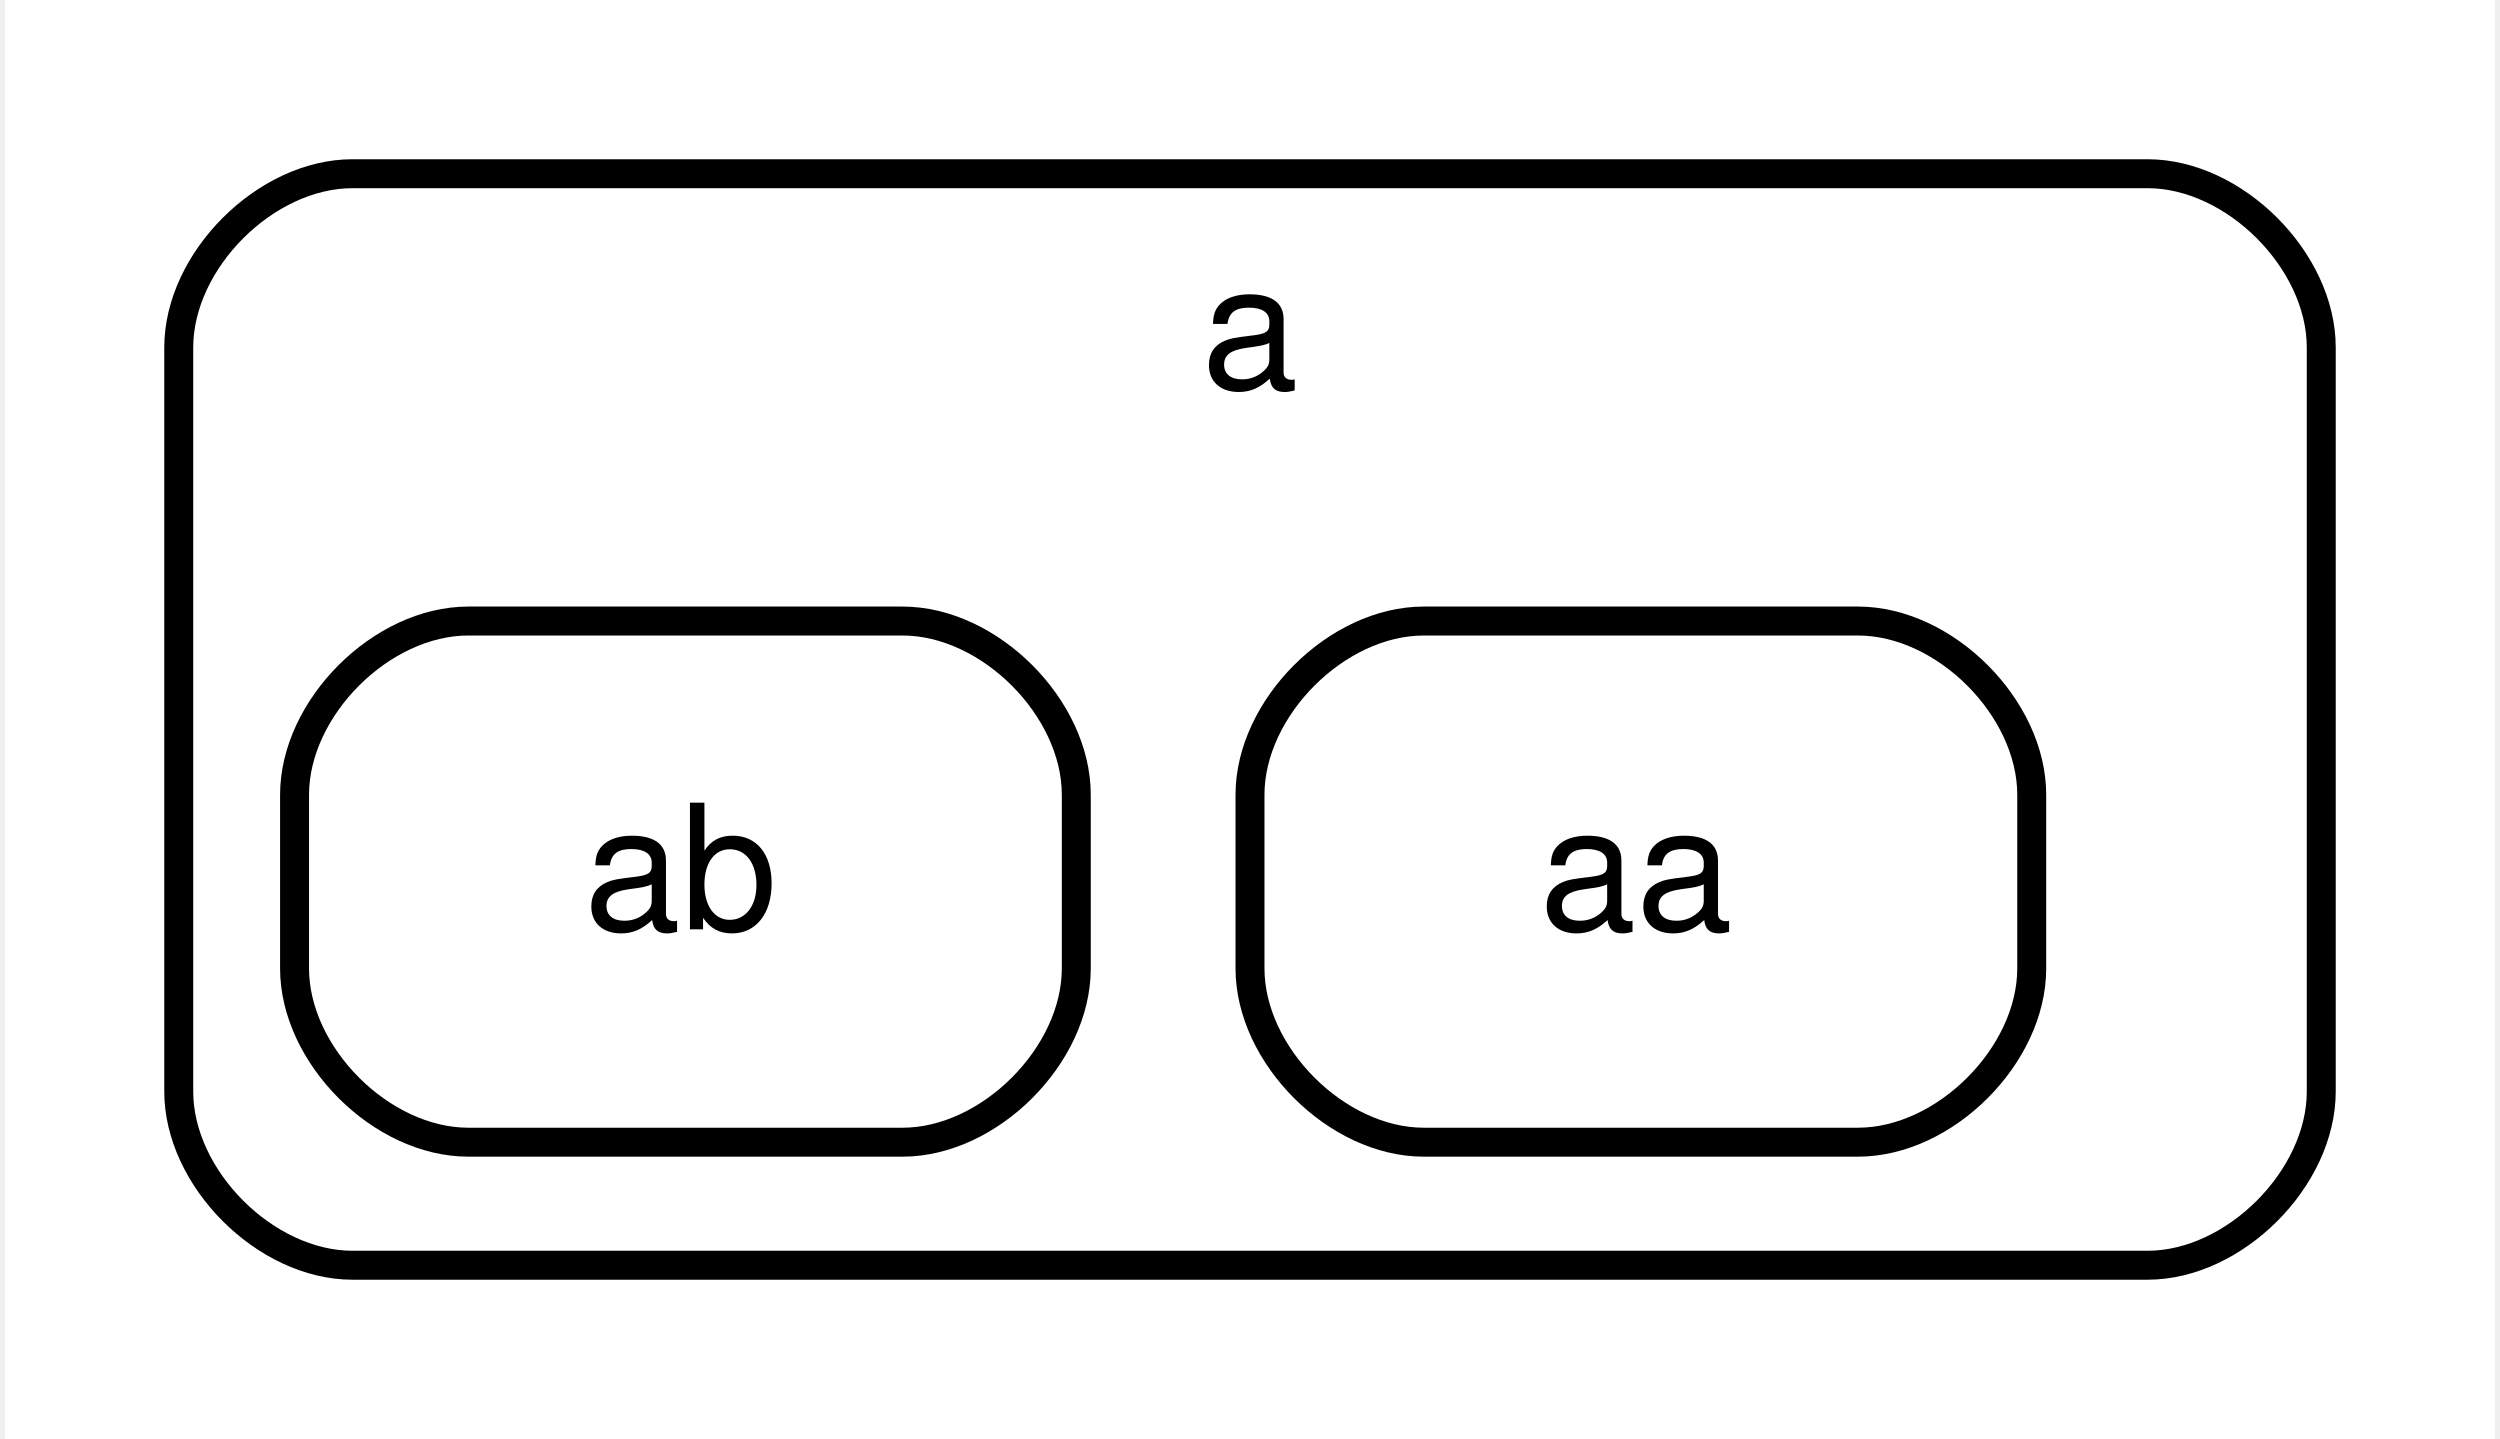
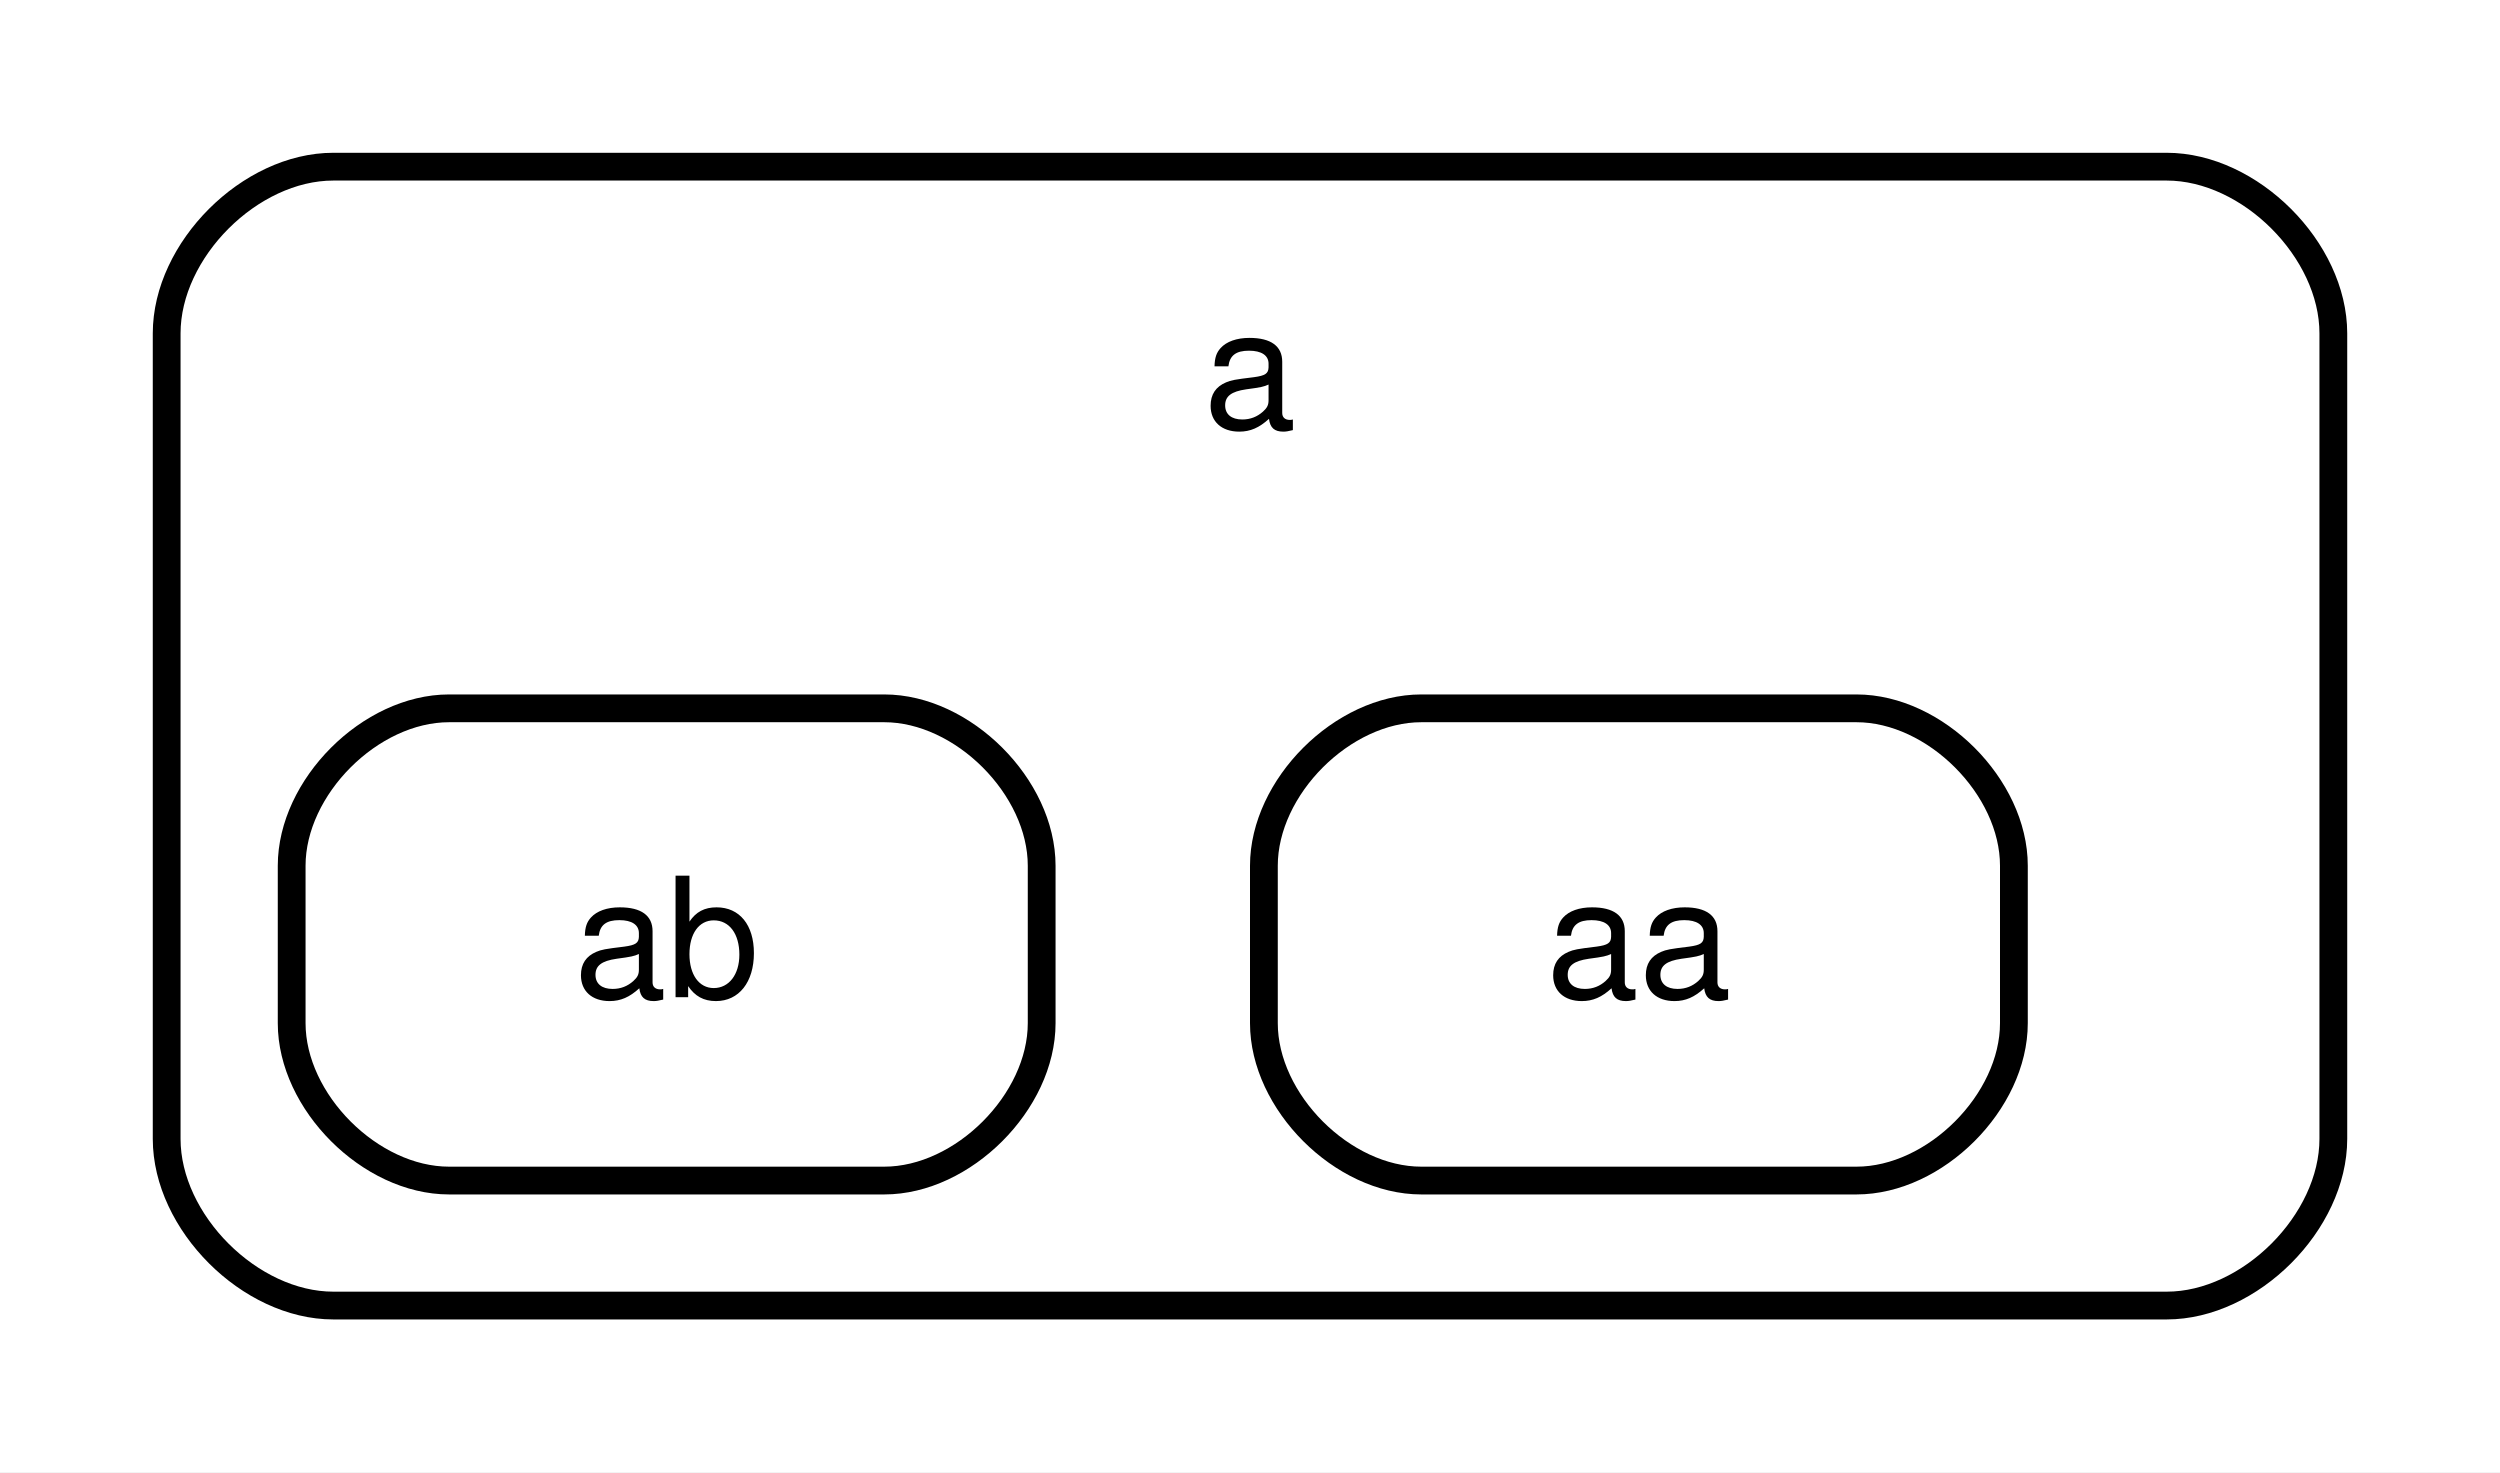
- <svg xmlns="http://www.w3.org/2000/svg" width="172pt" height="99pt" viewBox="0.00 0.00 172.00 99.40">
-   <g id="graph0" class="graph" transform="scale(1 1) rotate(0) translate(4 95.4)">
-     <polygon fill="#ffffff" stroke="transparent" points="-4,4 -4,-95.4 168,-95.4 168,4 -4,4" />
+ <svg xmlns="http://www.w3.org/2000/svg" width="180pt" height="106pt" viewBox="0.00 0.00 180.00 106.00">
+   <g id="graph0" class="graph" transform="scale(1 1) rotate(0) translate(4 102)">
+     <polygon fill="#ffffff" stroke="transparent" points="-4,4 -4,-102 176,-102 176,4 -4,4" />
    <g id="clust1" class="cluster">
-       <path fill="none" stroke="#000000" stroke-width="2" d="M20,-8C20,-8 144,-8 144,-8 150,-8 156,-14 156,-20 156,-20 156,-71.4 156,-71.4 156,-77.4 150,-83.4 144,-83.4 144,-83.4 20,-83.4 20,-83.4 14,-83.4 8,-77.4 8,-71.4 8,-71.4 8,-20 8,-20 8,-14 14,-8 20,-8" />
-       <text text-anchor="middle" x="82" y="-68.6" font-family="Helvetica,sans-Serif" font-size="12.00" fill="#000000">a</text>
+       <path fill="none" stroke="#000000" stroke-width="2" d="M20,-8C20,-8 152,-8 152,-8 158,-8 164,-14 164,-20 164,-20 164,-78 164,-78 164,-84 158,-90 152,-90 152,-90 20,-90 20,-90 14,-90 8,-84 8,-78 8,-78 8,-20 8,-20 8,-14 14,-8 20,-8" />
+       <text text-anchor="start" x="82.665" y="-71.2" font-family="Helvetica,sans-Serif" font-size="12.00" fill="#000000">a</text>
    </g>
    <g id="node2" class="node">
-       <path fill="#ffffff" stroke="#000000" stroke-width="2" d="M94,-16.5C94,-16.5 124,-16.5 124,-16.5 130,-16.5 136,-22.5 136,-28.5 136,-28.5 136,-40.5 136,-40.5 136,-46.5 130,-52.5 124,-52.5 124,-52.5 94,-52.5 94,-52.5 88,-52.5 82,-46.5 82,-40.5 82,-40.5 82,-28.5 82,-28.5 82,-22.5 88,-16.5 94,-16.5" />
-       <text text-anchor="middle" x="108.671" y="-31.2" font-family="Helvetica,sans-Serif" font-size="12.00" fill="#000000">aa</text>
+       <polygon fill="#ffffff" stroke="transparent" stroke-width="2" points="142,-52 86,-52 86,-16 142,-16 142,-52" />
+       <text text-anchor="start" x="107.329" y="-30.2" font-family="Helvetica,sans-Serif" font-size="12.00" fill="#000000">aa</text>
+       <path fill="none" stroke="#000000" stroke-width="2" d="M98.333,-17C98.333,-17 129.667,-17 129.667,-17 135.333,-17 141,-22.667 141,-28.333 141,-28.333 141,-39.667 141,-39.667 141,-45.333 135.333,-51 129.667,-51 129.667,-51 98.333,-51 98.333,-51 92.667,-51 87,-45.333 87,-39.667 87,-39.667 87,-28.333 87,-28.333 87,-22.667 92.667,-17 98.333,-17" />
    </g>
    <g id="node3" class="node">
-       <path fill="#ffffff" stroke="#000000" stroke-width="2" d="M28,-16.5C28,-16.5 58,-16.5 58,-16.5 64,-16.5 70,-22.5 70,-28.5 70,-28.5 70,-40.5 70,-40.5 70,-46.5 64,-52.5 58,-52.5 58,-52.5 28,-52.5 28,-52.5 22,-52.5 16,-46.5 16,-40.5 16,-40.5 16,-28.5 16,-28.5 16,-22.5 22,-16.5 28,-16.5" />
-       <text text-anchor="middle" x="42.671" y="-31.2" font-family="Helvetica,sans-Serif" font-size="12.00" fill="#000000">ab</text>
+       <polygon fill="#ffffff" stroke="transparent" stroke-width="2" points="72,-52 16,-52 16,-16 72,-16 72,-52" />
+       <text text-anchor="start" x="37.329" y="-30.2" font-family="Helvetica,sans-Serif" font-size="12.00" fill="#000000">ab</text>
+       <path fill="none" stroke="#000000" stroke-width="2" d="M28.333,-17C28.333,-17 59.667,-17 59.667,-17 65.333,-17 71,-22.667 71,-28.333 71,-28.333 71,-39.667 71,-39.667 71,-45.333 65.333,-51 59.667,-51 59.667,-51 28.333,-51 28.333,-51 22.667,-51 17,-45.333 17,-39.667 17,-39.667 17,-28.333 17,-28.333 17,-22.667 22.667,-17 28.333,-17" />
    </g>
  </g>
</svg>
